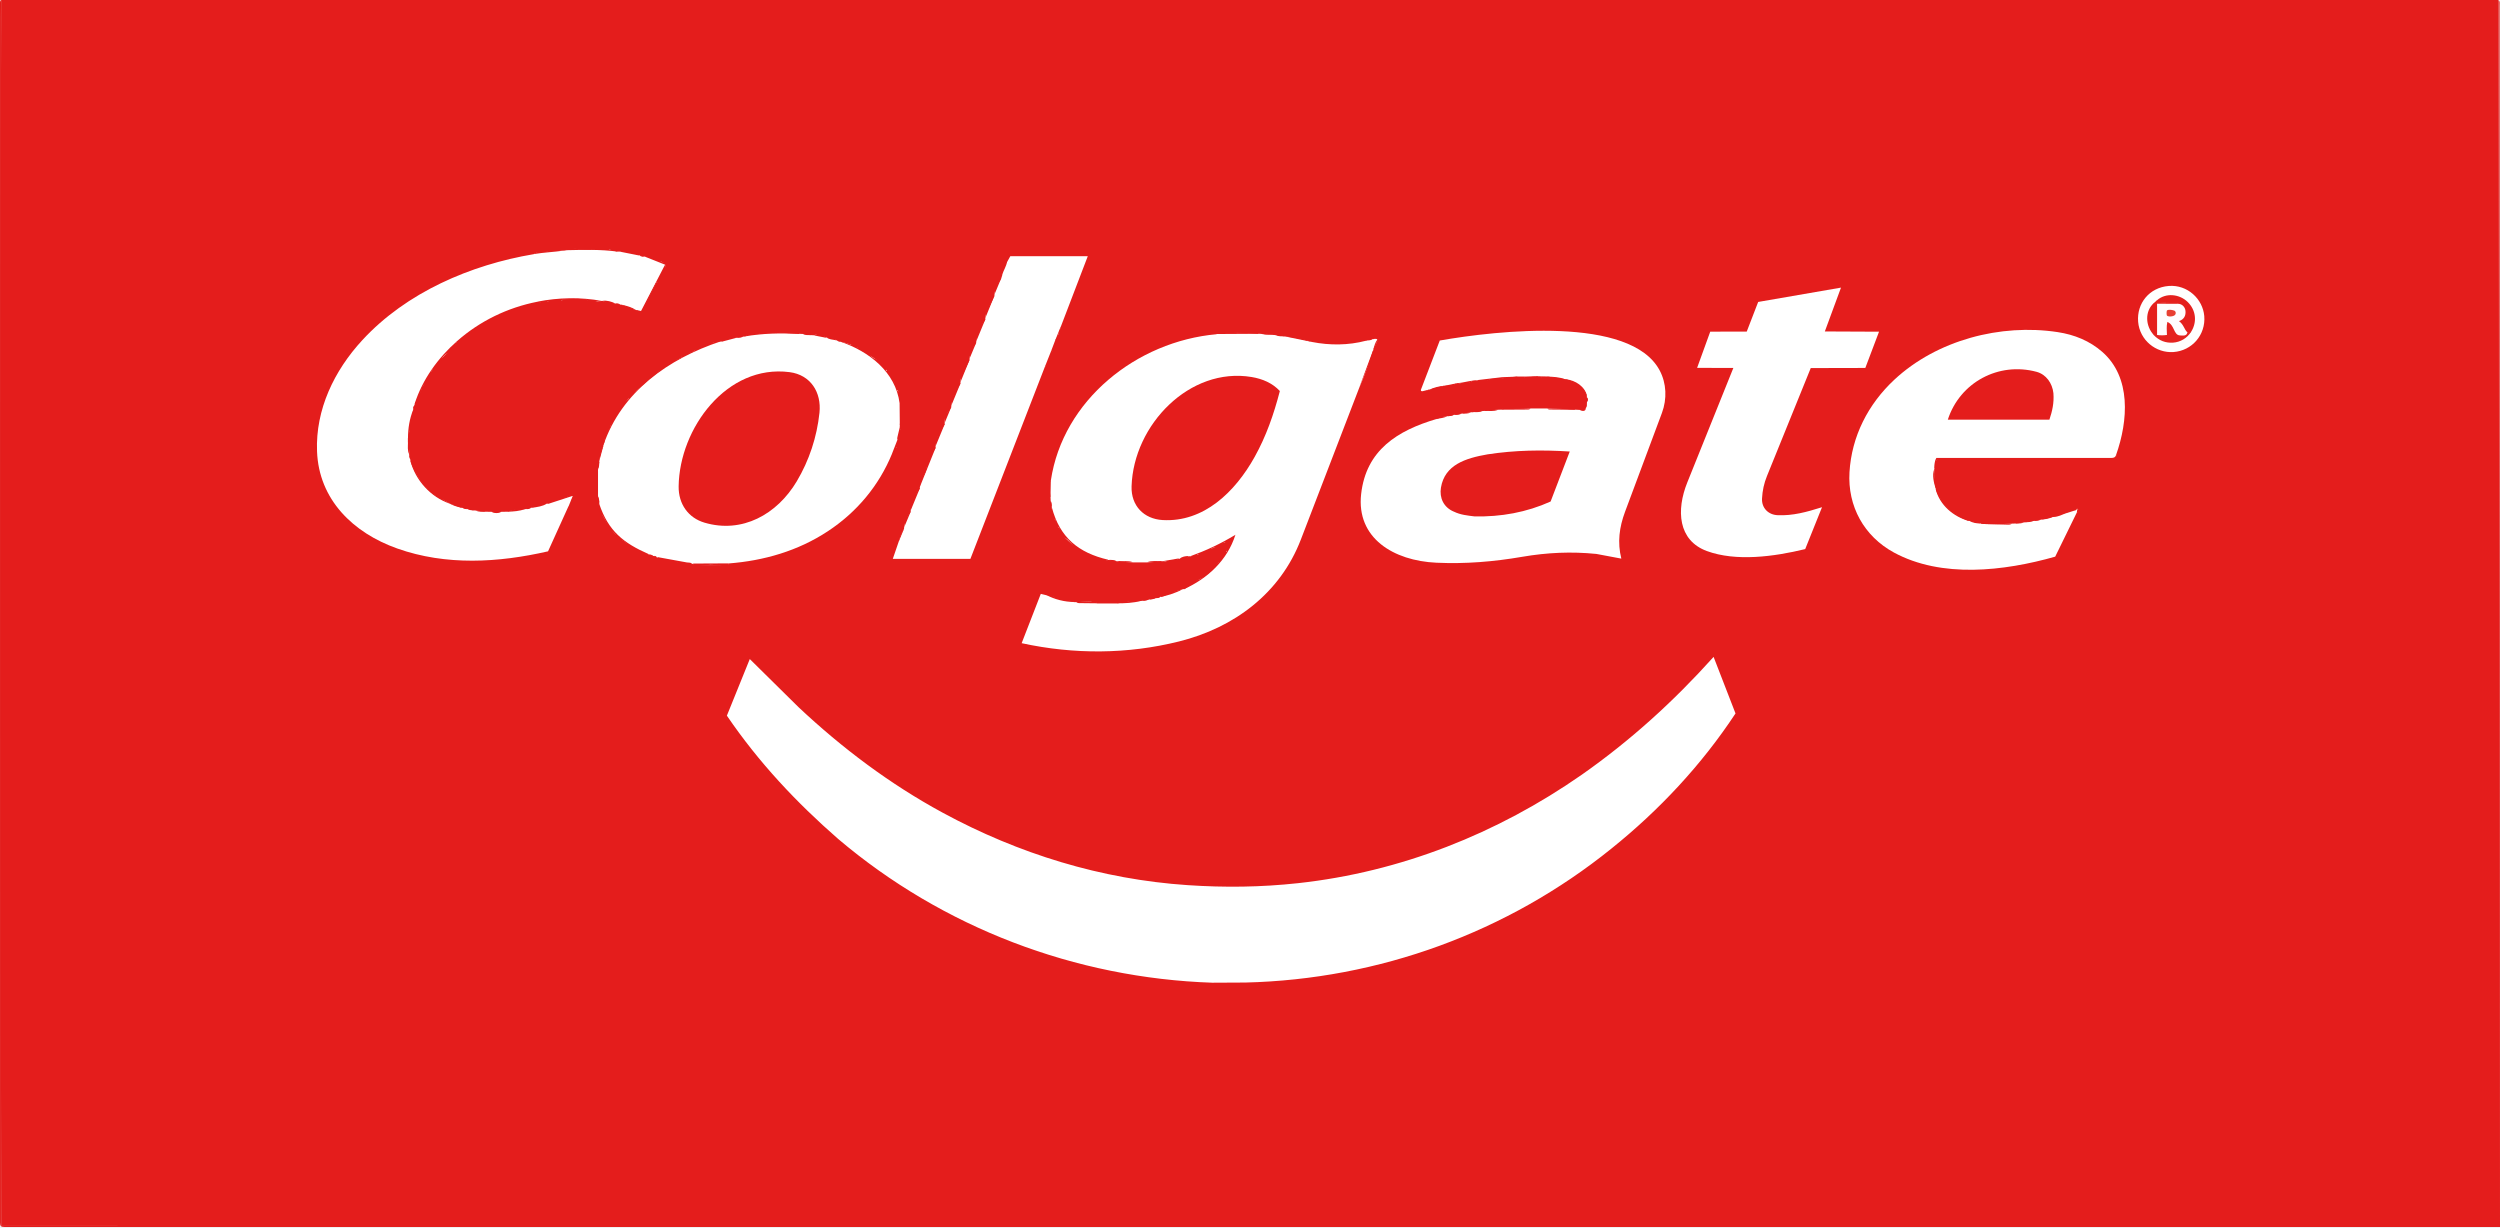
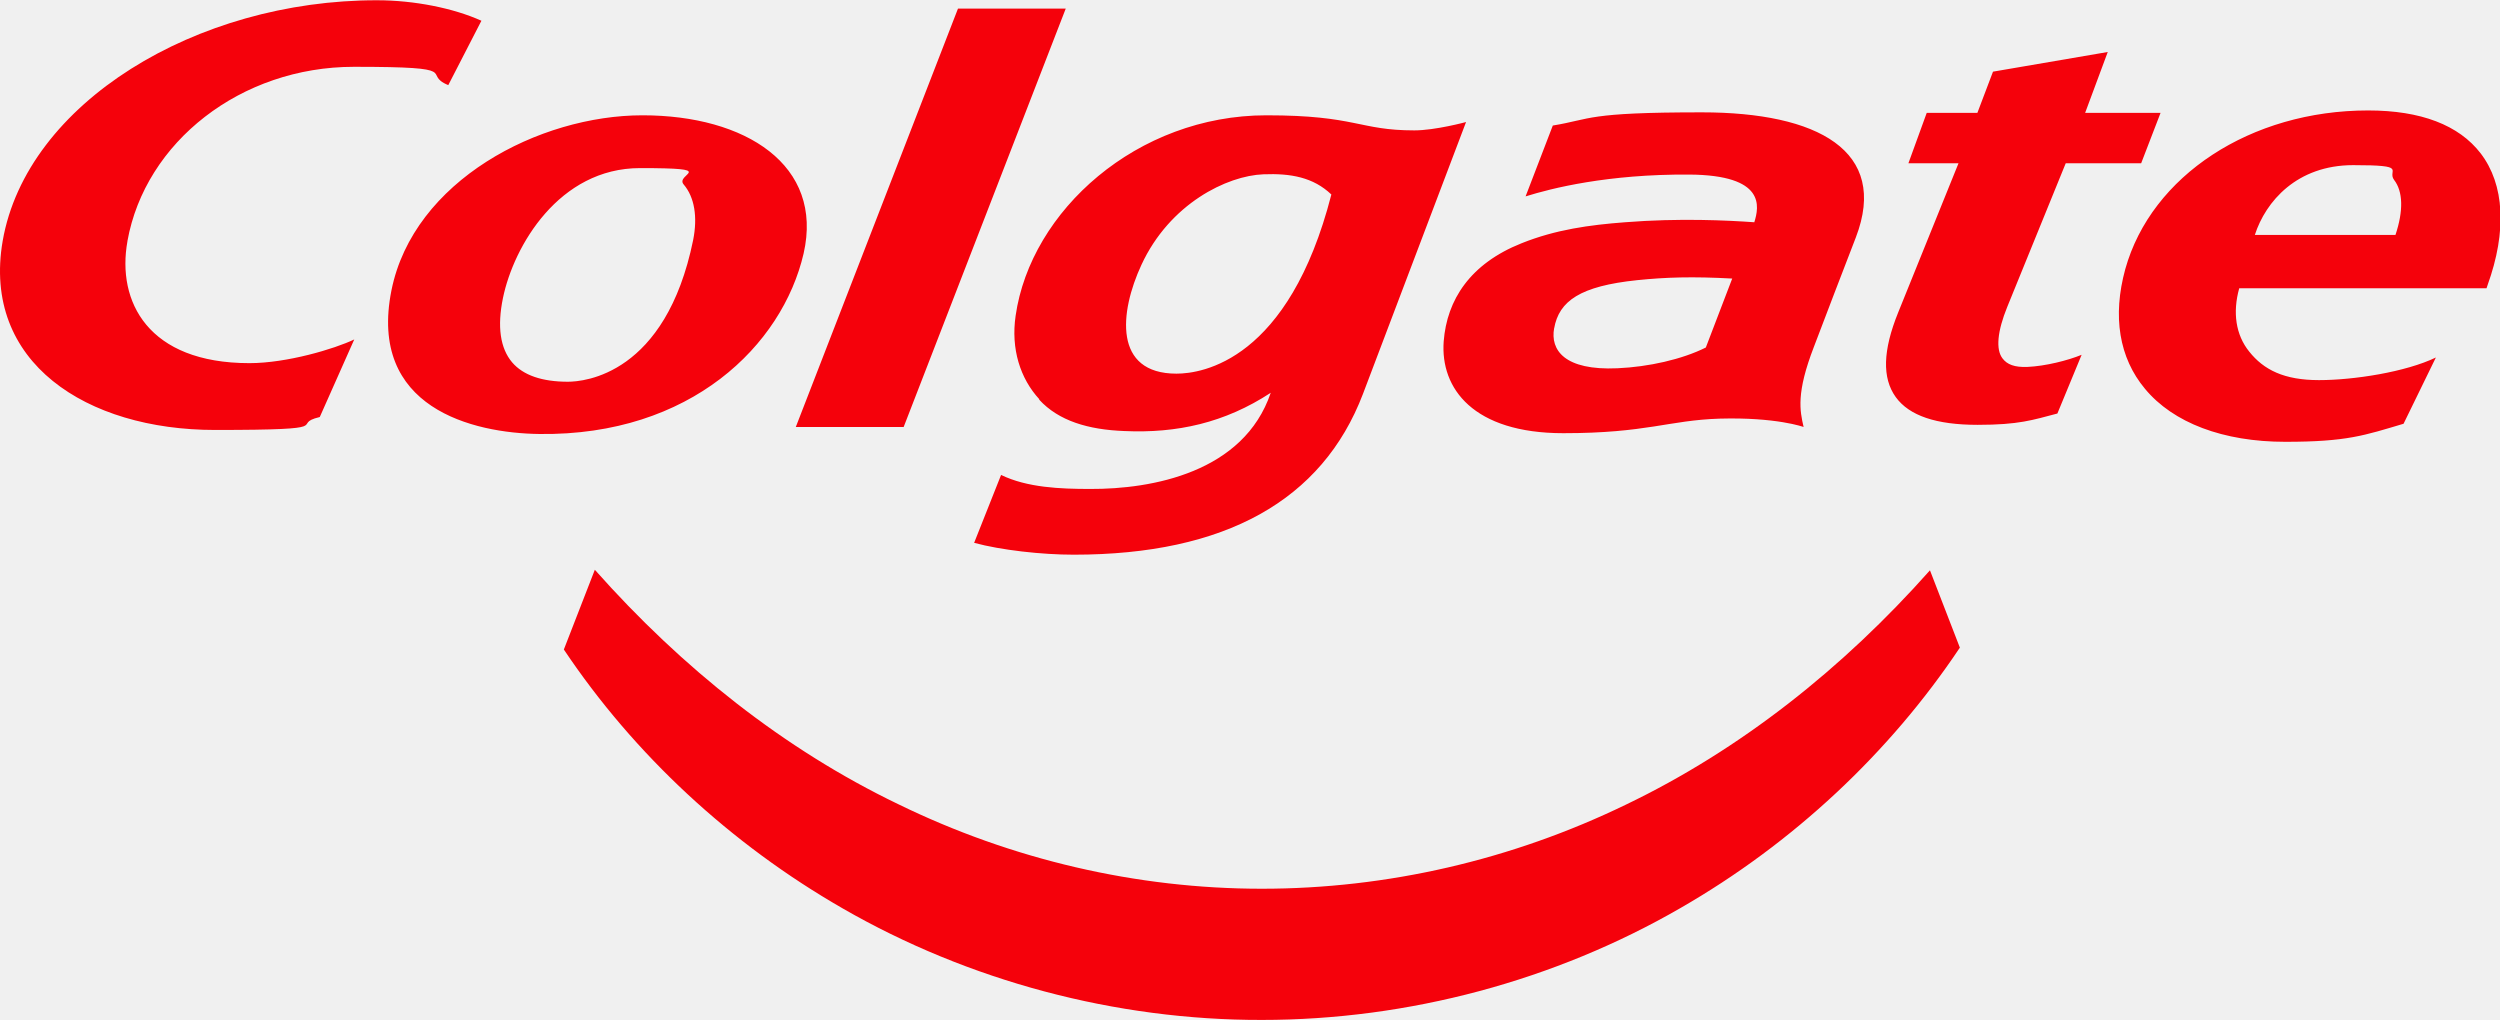
- <svg xmlns="http://www.w3.org/2000/svg" id="Layer_1" data-name="Layer 1" viewBox="0 0 603.41 296.16">
+ <svg xmlns="http://www.w3.org/2000/svg" id="Layer_1" version="1.1" viewBox="0 0 928 378.6">
  <defs>
    <style>
-       .cls-1 {
-         fill: #fffdfd;
-       }
- 
-       .cls-2 {
-         fill: #e5231f;
-       }
- 
-       .cls-3 {
-         fill: #fff;
-       }
- 
-       .cls-4 {
-         fill: #e31d1c;
-       }
- 
-       .cls-5 {
-         fill: #e5201d;
-       }
- 
-       .cls-6 {
-         fill: #e41d1c;
-       }
- 
-       .cls-7 {
-         fill: #e83f31;
-       }
- 
-       .cls-8 {
-         fill: #fffffe;
-       }
- 
-       .cls-9 {
-         fill: #f49d91;
+       .st0 {
+         fill: #f5010b;
      }
    </style>
  </defs>
-   <path class="cls-6" d="M603,0c.22,98.63.28,197.23.19,295.8l-.23.18c-200.82.07-401.71.04-602.66-.09C.08,198.81.05,97.11.27,0h602.74Z" />
-   <path class="cls-4" d="M603,0c.43.31.31.61.31,1.39l.1,294.76H1.07c-.83,0-1.06-.22-1.06-1.04V3.93s-.01-2.68-.01-2.68v-.61C0,.28.14.08.27,0l.08,295.83h601.59c.46.08.78.06.89-.01.18-.11.32-.45.18-1.03V0Z" />
-   <path class="cls-3" d="M175.44,172.74l5.53-13.67,11.78,11.63c10.54,9.89,22.03,18.54,34.79,25.46,18.29,9.92,38.27,16.08,59.09,17.48,9,.61,17.73.5,26.64-.47,24.78-2.7,48.1-11.96,68.51-26.18,11.67-8.18,22.11-17.63,31.82-28.44l5.29,13.65c-8.17,12.39-18.38,23.33-29.98,32.64-25.08,20.23-56.11,31.53-88.3,32.31l-7.99.04c-33.09-1.11-65.07-13.28-90.33-34.71-10.05-8.78-19.12-18.4-26.85-29.75Z" />
-   <path class="cls-3" d="M293.64,80.62c3.27-.38,6.79-.33,10.08-.06.34,0,.89.02,1.19.11,1.11-.14,2.08-.06,2.9.22l.24.05c.68,0,1.34.08,1.97.27l.24.02c2.18.17,4.3.68,6.39,1.31,4.3.84,8.76.83,13.01-.29.34-.31.88-.45,1.63-.39h.25c.36-.25.82-.35,1.09.03l-1.15,2.43c-.02.06-.04.15-.04.21-.95,3.05-2.07,6.06-3.35,9.01l-14.11,36.69c-4.98,12.96-16.08,21.28-29.43,24.6-12.41,3.09-25.3,3.16-37.96.41l4.62-11.9,1.41.34c.65-.08,1.38.16,2.17.71,1.47.12,2.94.44,4.42.94h.57c2.97-.1,4.45-.16,4.45-.16l.63.48h4.77c1.94-.35,3.86-.55,5.77-.59.17-.05.36-.05.54-.04l1.37-.3c.05-.03.16-.03.23-.02l1.34-.3c.06-.03.17-.03.24-.02l.98-.33c.05.01.15-.03.24.05,1.67-.74,3.41-1.38,5.19-1.91.07-.02.17-.03.25.05.91-.54,1.77-1.15,2.57-1.82,2.99-1.22,5.49-3.73,7.1-6.53.54-.23,1.56-3.04,1.49-3.26-.05-.19-2.39.36-2.74,1.31-1.32.14-2.54.67-3.64,1.61-.96.02-1.79.3-2.47.84l-.74-.12h-.44c-.57.65-1.34.67-2.16.62l-.27-.06c-.94.8-2.13,1-3.55.61l-.57.03c-1.14.13-2.31.23-3.52.28h-3.39c-1.21-.04-2.38-.13-3.51-.28-.16-.02-.42.03-.57-.05l-1.63-.26h-.26c-1.55.3-3.09-.25-4.31-1.2-.6.02-1.13-.17-1.66-.43-.96-.47-4.47-3.63-5.15-4.51-.36-.47-.52-.97-.63-1.55-.88-.59-1.19-1.22-.93-1.9-.84-.86-1.24-1.85-.93-3.05v-.28s-.27-1.31-.27-1.31l-.04-.89c-.1-1.09-.25-2.18-.44-3.26l.52-.81c2.89-19.35,20.65-33.58,40-35.3Z" />
-   <path class="cls-3" d="M346.69,101.16c.82-.35,1.68-.58,2.59-.69l.25-.02,1.34-.3c.06-.03.17-.03.24-.02l1.66-.29c.05-.03.17-.03.24-.03l1.95-.28.26-.04,2.54-.27.59-.04c1.04-.14,2.11-.23,3.22-.28l.88-.03.28-.26c2.25.12,4.48.11,6.71-.02h4.02c2.24.05,4.47.14,6.67.29l1.19.06c.47.09.95.16,1.39-.08-.02-.07-.02-.18.01-.23l.3-1.07.02-.57c.15-.36.16-.75-.03-1.11,0-.07-.04-.19.04-.28-.78-2.33-2.88-3.43-5.11-4.09l-.23-.02c-1.41-.15-2.81-.35-4.21-.62l-1.27-.03c-.28.46-.72.4-.94-.06l-1.6.04c-.46.66-1.35.72-1.84.06h-1.61c-2.19.29-4.38.49-6.58.6-1.08.53-2.27.63-3.58.3l-.5.06c-1.2.65-2.41.85-3.64.61l-.23.02c-.92.4-1.91.72-2.93.6l-.23.02-3.56.95h-.23c-.53.48-2.02,1.01-1.82.07l4.57-11.92c13.9-2.44,46.06-6.03,53.08,7.23,1.65,3.11,1.8,6.85.54,10.25l-8.9,23.85c-1.39,3.73-1.88,7.39-.9,11.31l-6.02-1.13c-6.04-.61-11.89-.34-17.89.69-6.92,1.19-13.69,1.75-20.72,1.43-10.35-.47-19.36-5.94-18.17-16.57s8.79-15.33,18.17-18.11Z" />
-   <path class="cls-3" d="M136.73,60.39l.64-.43c3.03.3,6.07.32,9.11.06.82.29,1.66.53,2.54.71h.56c1.54-.26,3.26-.03,4.55.91.06.01.17,0,.23-.03l.97.33h.33c.6-.73,4.84,1.6,4.96,1.85.21.4-1.24,4.32-2.26,4.44l-3.1,6.21c-.08,1.35-.92,1.53-1.51.4h-.23s-3.51-1.3-3.51-1.3c-.07-.01-.19-.02-.26,0l-1.01-.29c-.07,0-.17.02-.24-.01-.98.12-1.98-.09-2.99-.63l-.24.03c-1.45.18-2.8.05-4.06-.38-2.36-.28-4.61-.12-6.75.46-1.22-.23-2.34-.13-3.36.3l-1.41-.19c-7.18,1.41-13.86,4.65-19.36,9.49l-1.22,1.94c-2.5,1.9-4.52,4.3-6.08,7.18-.21.62-.59,1.26-1.15,1.91-.41,1.51-1.01,2.86-1.79,4.07,0,.09-.01.28-.08.38l-.28.72v.32c-.21,1.63-.55,3.26-1.01,4.88.15.85.06,1.54-.27,2.07v.96c.26.84.36,1.81.29,2.9.03.06.04.18.04.26l.26,1.04c.04.08.06.18-.02.27,1.13,3.25,3.31,6.51,6.12,8.47,1.15.55,2.29,1.18,3.43,1.89l2.84.99c.07.02.18.03.24.02l1.03.28c.07,0,.17,0,.23.02l1.37.3.57.04,2.27.28,1.53.03c.76.19,1.56.19,2.32,0l1.53-.03c1.42-.48,2.82-.68,4.21-.61.07-.02.16-.04.23-.03l1.29-.33c.06.01.15.04.22.03.98-.67,2.34-1.27,3.5-1,.11-.02.32.02.43.03.87-1.14,2.54-1.4,3.9-1.41,2.03-.96,2.59-.8,1.69.48.31.71.04,1.38-.75,1.5l-4.94,10.9c-11.98,2.75-24.61,3.5-36.39-.68-10.67-3.78-18.94-11.81-19.37-23.47-.38-10.08,4.14-19.46,10.93-26.82,10.64-11.54,26.14-18.18,41.36-20.75,1.02-.57,1.95-.76,2.79-.58,1.45-.35,2.96-.44,4.52-.27l.59-.09Z" />
-   <path class="cls-3" d="M192.91,80.57l.89.04,1.95.28c.17,0,.39,0,.55.03,1.17-.3,2.15-.11,2.94.58l.27-.04c1.01-.21,1.74.01,2.19.66.08.02.21.04.3.02l.68.33.23.03c2.21.45,4.2,1.3,5.96,2.56l4.07,2.72c.58,1.09,1.32,2.06,2.21,2.91.29,1.08.78,2.05,1.46,2.91.07.76.34,1.55.82,2.37.05,2.24-.03,4.47-.25,6.68,0,.16,0,.41-.03.56.31,1.04.14,1.74-.6,2.54l.06.41c.36.51-.7,3.07-1,3.32-.08.07-.2.08-.33.09-3.13,7.62-8.42,14-15.45,18.64-7.24,4.78-15.5,7.14-24,7.79l-.14.4-8.11-.02-.21-.33-.32.06-2.52.03c-.51-.46-1.04-.58-1.58-.36-1.55-.01-2.91-.43-4.07-1.25-.08-.01-.24-.02-.32,0l-.66-.33-.25-.02-.7-.3c-.11-.01-.23-.06-.32-.1-.71.42-1.24.19-1.6-.54-1.71-.11-3.1-1.34-4.2-2.55-1.55-.78-2.79-2.21-3.79-3.65-.57-.82-2.58-4.24-2.57-4.87,0-.18.08-.36.18-.53v-.37s-.26-1.32-.26-1.32c-.06-.14-.05-.39-.05-.55-.32-1.76-.3-3.93,0-5.68,0-.16-.02-.42.04-.56l.27-1.63v-.24c.17-1.21.44-2.43.96-3.54.02-.06.04-.16.02-.22.33-.89.47-1.75.42-2.57l1.14-1.55c.33-1.11.8-2.03,1.39-2.76,1.64-3.4,4.76-6.16,7.58-8.65,1.14-1.01,2.12-1.74,3.34-2.65,1.26-1.31,2.84-2.25,4.74-2.83.78-1.03,1.44-1.39,2.74-1.43,1.24-.89,2.41-1.5,3.87-2.02.95-.34,2.18-.75,3.08-.64l.45.02c.76-.97,2.27-1.13,3.43-.91h.27s1.32-.3,1.32-.3c.06.02.2.02.26.01l2.01-.8c.98.39,1.88.16,2.81-.26,2.82.06,5.63.2,8.42.4Z" />
-   <path class="cls-3" d="M510.75,109.82c.06.71-.25.9-.93.87h-41.85c-.64.09-.99.87-1.06,2.34,0,.08-.04.17-.06.23-.1,1.53.02,3.07.34,4.62.05.06.03.19.04.26,1.36,3.81,4.21,6.17,7.91,7.6h.24s2.6.61,2.6.61c.09,0,.2,0,.23.11,2.49.09,4.96.07,7.43-.08l.88-.02,1.95-.27.57-.03c.52-.22,1.09-.32,1.69-.3.06-.03.15-.03.22-.03l1.65-.3c.06-.04.18-.01.24-.02l2.6-.62h.25c.88-.53,1.9-.84,2.93-.91l.23-.04c.51-.63,1.49-.75,2.2-.71l.31-.1c.47.03.44.26-.1.69l-5.21,10.64c-12.41,3.52-27.44,5.24-38.94-1.01-7.19-3.91-11.19-11.14-10.71-19.37.51-8.66,4.49-16.42,10.81-22.32,10.28-9.58,25.68-13.6,39.44-11.5,4.07.62,7.71,2.11,10.75,4.76,7.03,6.14,6.28,16.6,3.34,24.91Z" />
-   <path class="cls-3" d="M435.71,132.53c-7.58,1.85-16.72,3.05-23.74.47-6.97-2.57-7.41-9.86-4.72-16.55l11.12-27.64-8.75-.02,3.17-8.74,8.81-.02,2.76-7.15,19.99-3.46-3.9,10.58,13.08.06-3.31,8.75-13.17.03-10.56,26.04c-.73,1.79-1.1,3.54-1.2,5.44-.12,2.29,1.52,3.95,3.81,4.03,3.58.15,6.87-.73,10.67-1.93l-4.07,10.14Z" />
-   <path class="cls-3" d="M255.99,78.88c-.2,1.24-.63,2.32-1.29,3.22l-.96,2.53c.09.05.17.11.2.18.22.54-1.35,3.28-1.83,3.93l-17.89,46.15h-18.73s1.41-4.11,1.41-4.11c.29-1.11.72-2.2,1.31-3.18.02-.06,0-.17,0-.24.1-1.52.75-2.58,1.61-3.85,0-.06-.03-.17-.01-.23.12-1.13.42-2.22.9-3.26l1.35-2.18c-.05-.07-.06-.19-.04-.24.16-.5.2-1.03.13-1.59.95-1.18,1.7-2.65,1.63-4.19.62-1.28,1.31-2.53,2.08-3.76-.07-.08-.06-.18-.05-.25.12-1.13.42-2.22.89-3.26l1.35-2.18c-.05-.08-.06-.19-.04-.25l.09-1.56c.56-.74,1.07-1.51,1.51-2.31,0-.06-.03-.17-.01-.23.12-1.13.42-2.22.9-3.26l1.35-2.18c-.05-.08-.05-.17-.03-.24-.02-1.07.29-1.98.92-2.71l1.29-2.74c0-.06-.03-.18-.02-.24.1-1.52.75-2.58,1.61-3.86,0-.06-.03-.17-.01-.23.12-1.13.42-2.22.89-3.26l1.35-2.18c-.05-.08-.05-.18-.03-.24-.02-1.07.29-1.98.92-2.71l1.29-2.74c0-.06-.03-.18-.01-.24.1-1.52.75-2.59,1.61-3.87l.3-.98c-.55-.67.6-2.62,1.18-3.16l.74-1.34h18.7s-6.53,17.06-6.53,17.06Z" />
-   <path class="cls-8" d="M523.46,69.02c4.52-.35,8.22,3.15,8.57,7.26.38,4.54-2.96,8.38-7.44,8.69-4.25.29-8.14-2.87-8.52-7.29s2.68-8.3,7.4-8.66Z" />
-   <path class="cls-6" d="M466.91,113.03c0-.8-.06-1.6.46-2.5h42.18c.72.01,1.03-.19,1.2-.71.1.26.18.61-.02,1.03h-42.48c-1.9,0-.09,2.01-1.34,2.18Z" />
-   <path class="cls-6" d="M145.27,72.63c-.39.05-1.01-.11-1.46.18s-.73.46-1.22.44c-.31-.01-.65-.53-.92-.86h-6.06c-.4.5-.92,1.03-1.59.91-.45-.08-.93-.37-1.45-.59-.54-.23-.87.76-1.12.83-.63-.21-1.2-.7-1.76-.73,5.12-1.01,10.45-1.12,15.57-.18Z" />
-   <path class="cls-6" d="M167.04,136.08c-.86.15-1.89.18-2.74.66-.2-.27-.47-.78-.66-.89s-.6.4-.84.4c-1.62.04-3.89-.61-3.94-1.76l6.91,1.26c.51.09,1.01-.03,1.27.33Z" />
-   <path class="cls-6" d="M156.62,133.75c-.23.27-.81.75-1.13.7s-.53-.75-.55-1.13c-2.05.86-2.1-1.16-3.59-1.14.2-1.62-1.58-1.9-2.55-2.12.07-1.28-1.1-1.73-1.72-2.54-.93-1.22-1.15-3.09-2.74-4.12-.61-.4-.18-1.62.29-1.78,2.22,6.56,5.82,9.44,11.98,12.14Z" />
-   <path class="cls-6" d="M173.94,82.4c-12.56,4.16-23.95,12.17-28.31,25.08-.13-.6.27-1.3.37-1.89-.18-.22-.54-.61-.44-.87.11-.3,2.11-.65,2.09-3.93.4-.15.95-.34.94-.52l-.07-1.02c1.87-2.5,3.14-2.6,3.24-3.11.06-.27.08-.6,0-1.23,1.16.41,2.59-1.28,3.41-2.79,1.25.07,1.56-1.19,2.06-1.69.98-.41,2.37-.75,2.55-2.16.12-.9,1.38-.43,1.78-.7.49-.33.55-1.14,1.52-.9.45.11,1.41-.18,1.53-.76.09-.44.13-.79.37-.99s.61-.22,1.01-.06c1.01.42,1.95-.19,2.18-1.3,1.64-.34,2.44-1.36,4.06-.96.23-.13.62-.75.94-.71.24.03.54.31.78.5Z" />
-   <path class="cls-6" d="M267.49,135.11c-1.47.95-3.42.29-4.35-1.04-2.64.98-4.21-3.23-5.97-4.15-.58-.3-1.04-.41-1.38-.97-.26-.43-.1-1-.16-1.58-.3-.19-1.13-.33-1.33-.73-.18-.37.08-.83.5-1.15-.84-.33-1.17-.73-1.39-1.46-.15-.47.24-1.02.47-1.57,1.9,7.25,6.39,10.97,13.61,12.64Z" />
-   <path class="cls-6" d="M217.18,102.63l-.05-5.33c-.99-7.55-7.39-12.47-14.22-14.81.85.09,1.75.39,2.55.76.3-.31.76-.54.94-.27l.59.88c.28.06,1-.3,1.35.17.14.19.27.7.51.79.14.05.42.05.74-.07,1.23,3.62,5,.74,4.23,4.7,1.18.05,2.12.96,1.94,2-.3,1.77,2.35,1.43.79,2.9,1.7.61,1.62,2.27,1.16,3.62-.6,1.73.33,4.15-.54,4.66Z" />
-   <path class="cls-6" d="M149.02,60.73c-4.07-.56-8.18-.43-12.29-.34-.06-.36.14-.53.32-.77.42-.54.76.17,1.03.21,5.19.69,8.68-.31,8.21-.42.25.06.55.75.85.8.73.11,1.56-.1,1.88.52Z" />
-   <path class="cls-6" d="M285.77,142.19c.52-1.02,1.93-.7,2.06-2.27,1.39.49,2.67-.41,2.98-1.81.29.12.76.22.98,0l2.4-2.43c-.03-.27-.14-.72.03-.8,1.12-.57.46-1.69,1.89-1.7-.23-.78-.28-1.35.14-2.26-1.5-.45-1.18,1.54-2.17,1.65-.23.02-.54-.31-.85-.37-1.09-.23-1.39,1.41-2.73,1.87-.38.13-.84-.23-1.36-.36-.25.28-.68.98-1.02,1.02-.24.03-.57-.34-.77-.5,3.67-1.32,7.16-2.92,10.84-5.16-1.97,6.23-6.8,10.6-12.41,13.13Z" />
-   <path class="cls-6" d="M153.75,74.84l.97.23,5.8-11.19-4.86-1.93c.16-.32.53-.74.8-.66l1.02.33c1.03.33,1.48.71,2.03,1.45.19.25,1.26.3,1.23.59l-.14,1.11c.12,1.5-.28,3.27-2.1,3.4l-3.08,6.4c-.17.36.34,1.23-.05,1.35-.52.16-.91.19-1.26-.01-.32-.18-.38-.71-.36-1.06Z" />
-   <path class="cls-6" d="M98.47,105.79c0-2.37.38-4.76,1.28-6.95.75.88.04,1.83-.26,2.81-.19.63-.32,1.54-.64,2.22-.13.28.39,1.09.28,1.39-.09.26-.32.49-.66.54Z" />
-   <path class="cls-6" d="M175.83,135.98c.09.4-.05.92-.47,1.03.24-.07-2.56-1.16-6.65-.4-.3.06-.6.69-1.03.19-.21-.24-.38-.42-.31-.78l8.46-.04Z" />
-   <path class="cls-6" d="M110.34,82.3c-.4.8-.62,1.56-.88,2.66-1.49-.09-2.85,1.09-3.04,2.27-.19.45-.88,1.11-1.15,1.61-.18.26-1.06.23-1.08.77-.08,1.72-1.47,1.26-.73,2.6-2.7.65-1.25,4.73-3.36,5.2,1.86-5.84,5.65-11.07,10.24-15.1Z" />
-   <path class="cls-6" d="M136.14,60.48c-2.42.36-4.89.44-7.31.85.66-.47,1.42-.71,2.08-1.37.38.52.78.69,1.21.65.31-.03.67-.38.91-.97,1.03.7,2.05.72,3.11.85Z" />
-   <path class="cls-6" d="M192.91,80.57c-4.44-.19-8.87-.13-13.24.65.66-.48,1.42-.71,2.05-1.38.43.53.8.64,1.24.66.47.01.9-.3,1.2-.92l1.21.53,6.92.08c.37,0,.59.13.61.37Z" />
-   <path class="cls-6" d="M137.25,122.16l1-2.48-5.85,1.91c0-1.28,2.39-2.21,3.67-1.52.6.06,1.66-1.08,2.47-.59.36.22-.27,1-.44,1.2.34.4.7.88.36,1.23-.31.32-.77.32-1.21.24Z" />
-   <path class="cls-6" d="M366.23,90.9c-.47.86-2.44,0-3.7.49-.61.24-1.06.78-1.87.39-.89-.43-1.78-.13-2.26.91-.89-.55-1.56-.82-2.33-.89l6.45-.76,3.71-.14Z" />
-   <path class="cls-6" d="M303.72,80.56l-10.08.06c0-.29.22-.42.59-.42h8.88c.38,0,.6.13.61.36Z" />
-   <path class="cls-6" d="M154.12,61.64l-4.55-.91c.69-.13,1.27-.7,1.98-.5,1.13.33,2.09.38,2.57,1.42Z" />
-   <path class="cls-6" d="M243.08,63.15c-.19,1.12-.86,2.11-1.18,3.16-.43-.15-.94-.77-.68-1.02l.75-.74c.25-.25-.04-.94.24-1.19.25-.22.57-.26.88-.21Z" />
-   <path class="cls-6" d="M222,117.59c.26-.57-.06-1.08-.39-1.71,1.33-.89,1.64-1.75,2.05-3.33-.19-.23-.53-.59-.43-.87.08-.21.55-.46.76-.63-.13-.74.17-1.27.88-1.74.36-.24.44-1.22.96-1.26l-3.84,9.54Z" />
-   <path class="cls-6" d="M235.58,82.55c.17-.56.08-1.11-.48-1.66.35-.44.65-.62.97-.85-.37-.9.26-1.18.77-1.64.41-.37.45-1.2.97-1.3l-2.24,5.44Z" />
-   <path class="cls-6" d="M229.58,98.01c.17-.56.08-1.11-.48-1.66.35-.44.65-.62.97-.85-.37-.9.26-1.18.77-1.64.41-.37.45-1.2.97-1.3l-2.24,5.44Z" />
-   <path class="cls-6" d="M219.79,123.27c.17-.56.08-1.11-.48-1.66.35-.44.65-.62.97-.85-.36-.9.26-1.18.78-1.64.41-.36.45-1.2.97-1.3l-2.24,5.44Z" />
-   <path class="cls-6" d="M215.28,109.55l1.33-3.41c.23.26.76.83.56,1.04l-.76.77c-.25.25.11.99-.02,1.24-.21.38-.65.48-1.1.37Z" />
-   <path class="cls-6" d="M225.79,107.8c.17-.56.08-1.11-.48-1.66.35-.44.65-.62.97-.85-.37-.9.26-1.18.77-1.64.41-.37.45-1.19.97-1.3l-2.24,5.44Z" />
-   <path class="cls-6" d="M131.97,121.56c-1,.68-2.32.8-3.5,1,.45-.63.92-1.17,1.72-1.39.65-.18,1.25-.2,1.79.39Z" />
-   <path class="cls-6" d="M259.21,145.3c-2.25-.02-4.57-.6-6.6-1.65l.77-.53c.2-.13.79,1.14,1.49,1.05.2-.02.54-.32.76-.43l.97.78c.2-.32.59-.52.71-.39l.53.53c.38.38,1.1.21,1.36.64Z" />
-   <path class="cls-6" d="M177.82,81.52l-3.43.91c.09-.92.78-1.13,1.6-1.34.64-.17,1.21.12,1.83.44Z" />
-   <path class="cls-6" d="M252.11,88.74l1.63-4.11c1.57.79-.28.97-.11,2.5l-1.53,1.61Z" />
-   <path class="cls-6" d="M369.43,98.6c-.1.13-.33.24-.65.25l-6.34.04c0-.13.14-.46.29-.53.14-.06.43.1.71.1l5.99.14Z" />
-   <path class="cls-6" d="M485.64,126.37c-.22.18-.55.29-.99.27l-6.44-.19,7.43-.08Z" />
-   <path class="cls-6" d="M284.47,134.79c-.33.41-.88,1.53-1.58,1.29l-1.97-.68,3.55-.61Z" />
-   <path class="cls-6" d="M316.64,82.53l-6.39-1.31c1.44-.21,4.69.53,6.39,1.31Z" />
-   <path class="cls-6" d="M380.12,98.9l-6.02-.05c-.32,0-.55-.12-.65-.24l6.35-.08c.23,0,.37.23.32.37Z" />
-   <path class="cls-6" d="M264.86,145.62l-4.41-.05c-.32,0-.53-.12-.67-.26l3.52-.15c.31-.01.78-.64.97-.47.26.23.46.63.58.93Z" />
-   <path class="cls-6" d="M126.72,122.9c-1.34.45-2.8.58-4.21.61.33-.7,1.66.09,2.57-1.38.55.48,1.06.72,1.64.77Z" />
-   <path class="cls-6" d="M144.34,119.36c-.28-.02-.38-.27-.38-.6v-4.48c0-.37.14-.6.38-.61v5.68Z" />
-   <path class="cls-6" d="M355.56,91.86c-.55.42-1.27.47-1.85,1.31-.62-.3-1.13-.66-1.79-.7,1.17-.11,2.42-.47,3.64-.61Z" />
-   <path class="cls-6" d="M253.56,119.99c-.85-.61.21-2.28-1.06-3.37l1.13-.71-.08,4.08Z" />
-   <path class="cls-6" d="M199.24,81.5l-2.94-.58c.56.04,1.13-.46,1.68-.63.56.07.96.91,1.26,1.21Z" />
-   <path class="cls-6" d="M148.49,73.23c-.4.1-.76.24-1.17.69l-1.81-1.32c.98-.13,2.07.18,2.99.63Z" />
-   <path class="cls-6" d="M201.7,82.11c-.75-.15-1.6-.16-2.19-.66l1.33-.53c.46-.18.81.84.86,1.18Z" />
-   <path class="cls-6" d="M237.79,76.86c.15-.57.12-1.08-.57-1.8,2.06-.72,1.65-2.61,2.78-3.66l-2.21,5.45Z" />
-   <path class="cls-6" d="M231.79,92.33c.15-.57.11-1.08-.57-1.8,2.06-.72,1.65-2.61,2.78-3.66l-2.21,5.46Z" />
-   <path class="cls-6" d="M216.55,105.73l.6-2.54c.04.35.42.79.64,1.12-.1.64-.76,1.15-1.24,1.42Z" />
-   <path class="cls-6" d="M228,102.11c.2-.53.03-1.15-.44-1.65.21-.62,1.04-.68,1.23-.97.18-.64.31-1.11.81-1.25l-1.6,3.87Z" />
-   <path class="cls-6" d="M498.62,123.86c-.92.4-1.92.9-2.93.91.64-.99,1.83-1.19,2.93-.91Z" />
-   <path class="cls-6" d="M286.9,134.21c-.1.35-.65,1.24-1.04,1.09l-1.12-.45c.56-.51,1.42-.65,2.16-.64Z" />
-   <path class="cls-6" d="M369.69,90.84c-.1.51-.52,1.09-1.04,1.01-.39-.06-.71-.56-.81-.95l1.84-.06Z" />
-   <path class="cls-6" d="M105.75,119.72c.38-.23.7-.25.97-.04v.32c.22.04.15.23-.02.36l1.89,1.22c-4.65-1.6-8.31-5.63-9.54-10.36.99,1.51,1.24,3.35,3.02,5.24l.91.39.06.88,1.28.8c.33.62.88,1.24,1.42,1.19Z" />
-   <path class="cls-6" d="M218.2,127.36c.19-.58.08-1.12-.31-1.77,1.44-.73,1.22-1.87,1.92-2.09l-1.61,3.85Z" />
-   <path class="cls-6" d="M233.99,86.64c.19-.61.08-1.11-.32-1.78,1.43-.73,1.22-1.87,1.92-2.08l-1.61,3.86Z" />
-   <path class="cls-6" d="M285.52,142.15c-1.57.97-3.42,1.46-5.19,1.91l1.54-1.1c.2-.13.4-.53.52-.45l.56.35,2.57-.71Z" />
-   <path class="cls-6" d="M239.99,71.17c.19-.61.08-1.11-.32-1.78,1.43-.73,1.22-1.87,1.93-2.09l-1.61,3.87Z" />
-   <path class="cls-6" d="M98.76,109.65c-.46-.88-.29-1.96-.29-2.9.21.03.44.15.54.31.33.51-.3,1.39-.25,2.6Z" />
-   <path class="cls-6" d="M275.4,145.03c-1.87.51-3.84.59-5.77.59.99-.89,2.92.34,3.87-1.37.59.55,1.2.73,1.9.77Z" />
-   <path class="cls-6" d="M273.46,135.71l-3.2.06c-.24,0-.35-.2-.31-.34,1.17.13,2.37-.19,3.51.28Z" />
-   <path class="cls-6" d="M280.36,135.43c.03.14-.08.34-.31.34l-3.2-.06c1.14-.46,2.35-.22,3.52-.28Z" />
-   <path class="cls-6" d="M361.56,98.92c-1.04.45-2.15.21-3.22.28-.04-.14.08-.34.31-.34l2.91.06Z" />
-   <path class="cls-6" d="M344.74,94.07c-.35.52-.82.99-1.68.75-.54.03-.77-.6-.14-.68-.02.28.25.33.49.27l1.32-.33Z" />
-   <path class="cls-6" d="M307.81,80.88c-.95-.19-1.93.08-2.9-.22l2.56-.32c.18-.02.39.44.33.53Z" />
-   <path class="cls-6" d="M501.27,123.71l.1-.69c.05-.21-.21-.06-.31.1l-2.2.71c.15-.61.55-.91,1.25-.82.6.07,1.13-.48,1.68-.71.29-.12.74.58.4.86-.2.17-.58.44-.91.55Z" />
-   <path class="cls-6" d="M475.13,125.73c-3.72-1.08-6.93-3.82-7.91-7.6.61.17.52.92.78,1.42,1.33,2.57,3.51,4.47,6.16,5.54.45.18.84.2.97.64Z" />
-   <path class="cls-6" d="M349.27,100.47c-.78.47-1.74.44-2.59.69.61-.77,1.7-.62,2.59-.69Z" />
-   <path class="cls-6" d="M467.18,117.88c-.43-1.47-.88-3.14-.34-4.62-.21,2.39.92,3.46.34,4.62Z" />
-   <path class="cls-6" d="M377.71,91.51c-.83.43-1.44.09-2.33-.21-.61-.21-1.62.11-1.88-.4,1.43.04,2.86.11,4.21.62Z" />
-   <path class="cls-6" d="M383.05,95.63l-1.09-1.72-2.09-1.48c-.55-.39-1.61-.32-1.93-.89,2.3.24,4.67,1.76,5.11,4.09Z" />
-   <path class="cls-6" d="M357.75,99.23c-.76.41-1.7.15-2.54.27.66-.57,1.7-.21,2.54-.27Z" />
-   <path class="cls-6" d="M328.07,93.52l3.35-9.01c0,.71-.07,1.26-.35,1.92l-3,7.09Z" />
-   <path class="cls-6" d="M254.71,82.09l1.29-3.22c-.16.43.15,1.27-.54,1.74.39.79-.1,1.32-.74,1.48Z" />
-   <path class="cls-6" d="M117.13,123.51c-.76-.02-1.59.11-2.27-.28.74.05,1.72-.33,2.27.28Z" />
-   <path class="cls-6" d="M120.98,123.55c-.7.38-1.62.38-2.32,0,.77.02,1.55.01,2.32,0Z" />
-   <path class="cls-6" d="M331.28,81.84c-.45.42-1.11.26-1.63.39-.06-.16.11-.67.34-.63l1.29.24Z" />
-   <path class="cls-6" d="M354.95,99.53c-.56.37-1.29.29-1.95.28.44-.53,1.33-.19,1.95-.28Z" />
-   <path class="cls-6" d="M195.75,80.89c-.66,0-1.37.05-1.95-.28.63.03,1.51-.3,1.95.28Z" />
-   <path class="cls-6" d="M310.01,81.19c-.66-.06-1.39.07-1.97-.27.66-.11,1.53-.27,1.97.27Z" />
-   <path class="cls-6" d="M488.47,126.08c-.58.33-1.29.26-1.95.27.43-.58,1.31-.24,1.95-.27Z" />
-   <path class="cls-6" d="M351.69,92.49c-.85.6-1.91,1.06-2.93.6l2.93-.6Z" />
-   <path class="cls-6" d="M372.23,90.86c-.04.23-.14.42-.31.58-.21.2-.43,0-.49-.17l-.15-.47.94.06Z" />
-   <path class="cls-6" d="M331.47,84.3c.23-.75.39-1.51.97-2.37-.22-.21-.59-.18-.91-.1.18-.3.44-.34.76-.38s.64.21.47.48l-.43.69c-.37.6-.3,1.39-.87,1.68Z" />
-   <path class="cls-6" d="M144.38,113.12c-.15-.54-.24-1.31.27-1.63,0,.56-.03,1.12-.27,1.63Z" />
-   <path class="cls-6" d="M492.61,125.41c-.5.29-1.08.33-1.65.3.32-.51,1.1-.41,1.65-.3Z" />
-   <path class="cls-6" d="M490.74,125.75c-.52.27-1.12.26-1.69.3.32-.55,1.13-.43,1.69-.3Z" />
-   <path class="cls-6" d="M477.97,126.34c-.91.01-1.83-.13-2.6-.62.88,0,1.89.12,2.6.62Z" />
-   <path class="cls-6" d="M269.38,135.38c-.54.15-1.31.24-1.63-.26.56.01,1.12.02,1.63.26Z" />
-   <path class="cls-6" d="M352.75,99.84c-.5.29-1.08.33-1.66.29.33-.5,1.1-.4,1.66-.29Z" />
-   <path class="cls-6" d="M144.65,111.25c0-1.2.26-2.56.96-3.54l-.96,3.54Z" />
-   <path class="cls-6" d="M495.45,124.77c-.8.4-1.71.56-2.6.62.7-.57,1.72-.62,2.6-.62Z" />
-   <path class="cls-6" d="M350.86,100.16c-.4.25-.87.26-1.34.3.22-.46.89-.42,1.34-.3Z" />
-   <path class="cls-6" d="M382.71,98.88c-.38.49-.93.28-1.39.08l1.39-.08Z" />
-   <path class="cls-6" d="M179.41,81.21c-.36.3-.86.27-1.32.29.22-.45.88-.4,1.32-.29Z" />
-   <path class="cls-6" d="M348.53,93.11c-1.05.57-2.36.95-3.56.95,1.11-.53,2.34-.83,3.56-.95Z" />
-   <path class="cls-6" d="M128.24,122.54c-.37.3-.83.38-1.29.33.2-.45.86-.42,1.29-.33Z" />
-   <path class="cls-6" d="M114.3,123.2c-.48-.03-.95-.06-1.37-.3.46-.14,1.15-.19,1.37.3Z" />
-   <path class="cls-6" d="M144.65,121.24c-.49-.19-.43-.89-.27-1.32.19.42.28.86.27,1.32Z" />
-   <path class="cls-6" d="M253.87,122.19c-.46-.22-.25-.88-.27-1.31.25.38.25.85.27,1.31Z" />
-   <path class="cls-6" d="M278.88,144.36c-.4.25-.87.33-1.34.3.21-.47.89-.43,1.34-.3Z" />
-   <path class="cls-6" d="M277.31,144.68c-.42.24-.89.32-1.37.3.21-.5.91-.44,1.37-.3Z" />
-   <path class="cls-6" d="M112.7,122.87c-.37.01-.74-.06-1.03-.28.34-.12.92-.13,1.03.28Z" />
-   <path class="cls-6" d="M111.43,122.57c-.92-.21-1.98-.5-2.84-.99.91.31,2.15.16,2.84.99Z" />
-   <path class="cls-6" d="M383.04,97.01l-.03-1.11c.36.24.35.83.03,1.11Z" />
-   <path class="cls-6" d="M106.72,119.68l-.97.04c.13-.09.34-.31.53-.35.21-.05.45.04.44.31Z" />
-   <path class="cls-6" d="M155.32,61.95c-.37,0-.74-.05-.97-.33.34-.1.89-.07.97.33Z" />
-   <path class="cls-6" d="M216.9,130.78c.12-1.11.59-2.34,1.31-3.18l-1.31,3.18Z" />
-   <path class="cls-6" d="M149.74,73.53c-.34.11-.9.11-1.01-.29.37-.03.74.05,1.01.29Z" />
-   <path class="cls-6" d="M153.51,74.85c-1.19-.3-2.49-.62-3.51-1.31,1.21.26,2.5.59,3.51,1.31Z" />
-   <path class="cls-6" d="M99.06,110.95c-.2-.29-.28-.67-.26-1.04.4.11.4.69.26,1.04Z" />
-   <path class="cls-6" d="M280.09,144.01c-.22.3-.61.37-.98.33.09-.4.64-.41.98-.33Z" />
-   <path class="cls-6" d="M382.72,98.65c-.15-.37-.15-.97.3-1.07-.01.38-.11.74-.3,1.07Z" />
-   <path class="cls-6" d="M202.68,82.46c-.26-.03-.52-.12-.68-.33.27-.07.67,0,.68.33Z" />
-   <path class="cls-6" d="M158.55,134.5c-.27.07-.65-.01-.66-.33.26.02.52.11.66.33Z" />
-   <path class="cls-6" d="M99.74,98.51c0-.27.12-.52.28-.72.11.26.05.69-.28.72Z" />
-   <path class="cls-6" d="M157.64,134.15c-.26.09-.7.04-.7-.3.26.03.51.13.7.3Z" />
-   <path class="cls-6" d="M106.71,120.35l.02-.36c.36-.06.38.36-.02.36Z" />
-   <path class="cls-6" d="M302.84,110.26c-4.71,8.47-12.29,15.85-22.25,15.26-4.48-.27-7.62-3.43-7.47-8.14.47-14.87,14.05-28.88,28.99-26.38,2.6.44,4.99,1.44,6.8,3.38-1.47,5.66-3.3,10.9-6.07,15.88Z" />
-   <path class="cls-6" d="M350.9,123.49c-2.48-1.04-3.51-3.34-3.11-5.79.91-5.51,5.92-7.11,11.27-8.04,6.6-1.01,13.09-1.11,19.82-.68l-4.62,12.07c-5.84,2.63-12.02,3.73-18.37,3.59-1.71-.21-3.39-.37-5-1.16Z" />
-   <path class="cls-6" d="M192.3,116.19c-4.76,7.98-13.18,12.65-22.26,9.96-3.89-1.15-6.3-4.47-6.24-8.77.19-14.01,11.63-29.51,26.77-27.56,5.1.66,7.74,4.89,7.22,9.81-.62,5.86-2.48,11.51-5.49,16.56Z" />
-   <path class="cls-6" d="M495.62,94.9c.18,2.37-.28,4.34-.97,6.4h-24.52c2.92-9.03,12.28-14.01,21.41-11.56,2.32.62,3.82,2.75,4.08,5.16Z" />
-   <path class="cls-9" d="M501.37,123.01l-.31.1c-.06-.12.09-.33.4-.31.09,0,.32.24-.09.21Z" />
-   <path class="cls-5" d="M528.86,80.07c-.47.46-.78.5-.92.12-1.06.39-2.55-2.29-2.23-3.17,1.99-1.16,1.11-2.42-.06-3.7-1.53-.22-3.12-.27-4.75-.17-.65.37-.76-.14-.26-.69,2.12-1.86,5.43-1.5,7.4.44s2.32,4.77.83,7.17Z" />
-   <path class="cls-2" d="M525.66,73.32l-.36.63h-4.01c-.17.25-.14,5.94-.01,6.23.39.85,1.58-.42,1.07-1.47.34-1.73.84-2.02,2.21-.68.6,2.01,1.73,2.73,3.38,2.17.29-.04.58-.13.92-.12-.98,1.57-2.63,2.5-4.34,2.62-1.81.13-3.39-.48-4.67-1.81-.2-2.54-.32-5.25.03-7.76l.74-.66c-.1.23.02.54.3.54l4.41-.03c.23,0,.35.19.31.35Z" />
-   <path class="cls-5" d="M519.86,80.87c-2.06-2.17-2.23-5.77.03-7.76.41.2.46.53.46,1.07l-.04,6.33c0,.22-.13.38-.45.36Z" />
-   <path class="cls-1" d="M525.66,73.32c1.05,0,1.76.82,1.84,1.75.09,1.1-.31,2-1.57,2.44,1.19.86,1.27,2.08,2.02,2.69-.11.94-.98.81-1.8.76-1.59-.1-1.23-2.53-3.03-3.26-.24,1.1-.13,1.98-.1,3.15-.78.1-1.52.13-2.38,0v-7.54s5.01.02,5.01.02Z" />
-   <path class="cls-7" d="M524.76,74.96c.44.17.46.67.28.96-.37.59-1.9.57-2.04.21-.08-.23-.11-.88.03-1.22.32-.21,1.12-.18,1.73.05Z" />
+   <g id="logo-_x2F_-Smile-badge">
+     <g id="Group-6">
+       <path id="Fill-4" class="st0" d="M603.5,298.7c-42.3,20.5-88.6,31.2-135.1,31.2-46.5,0-92.8-10.8-135-31.4-42.4-20.4-80.3-50.6-112.6-87l-11.5,29.6c26.1,39,61.9,72.2,103.5,96.1,46.7,26.9,101.2,41.5,155.6,41.4,54.4,0,108.8-14.6,155.5-41.6,41.7-24,77.5-57.5,103.6-96.6l-11.1-28.7c-32.4,36.5-70.4,66.6-112.9,87h0ZM743.3,133c-2.5-3.3-1.9-10,1.8-19.1,0,0,18.5-45.4,21.7-53.3h28l7.2-18.7h-28l8.4-22.6-42.6,7.3-5.8,15.3h-18.8l-6.8,18.7h18.6l-22.4,55.4c-5.7,14.1-6,24.3-.9,31.4,5,6.9,15,10.3,30.4,10.3s20.4-1.8,29.6-4.2l9-21.8h0c-5.1,2.1-13.4,4.2-20.1,4.5-4.8.2-7.6-.9-9.3-3.2h0ZM257.3,89.1c-10.2,50-40.5,52.6-46.5,52.6-9.6,0-16.6-2.4-20.7-7.2-4.4-5.2-5.6-13.2-3.4-23.9,4-19.3,20.8-48.2,50.9-48.2s12.7,2.1,16.2,6.1c4,4.7,5.2,12,3.5,20.6h0ZM298.3,94.1c7.5-32.8-21.5-51.3-59.8-51.3s-85,24.2-93.2,65c-8.7,43.6,30.1,53,55,53.3,56,.7,90.1-32.9,98-67h0ZM889.2,87.2h-52.2c4-12.4,15.6-25.9,36.5-25.9s12.4,1.8,15.2,5.5c3.3,4.3,3.5,11.4.5,20.4h0ZM879,41c-43.5,0-80.4,24.2-90.1,58.9-4.8,17.5-2.3,32.9,7.3,44.4,10.5,12.7,29.1,19.7,52.1,19.7s29.4-2.4,43.9-6.7l12-24.6c-11.2,5.4-30.5,8.4-43.4,8.4s-20.5-3.8-25.9-10.6c-5-6.2-6.2-14.5-3.7-23.5h91.8l.4-1.2c7.2-20,6.3-37.3-2.6-48.9-8.1-10.5-22.2-15.9-41.7-15.9h0ZM47.3,89.5c6.6-36.8,42.1-64.7,84.1-64.7s24.6,2.5,35,6.8l12.3-23.9c-10.4-4.7-25-7.6-38.7-7.6C72.8,0,9.9,38.3,1,89.4c-7.8,45.1,31.1,70.2,78.8,70.2s27.1-2,38.9-4.8l12.8-28.8c-7.3,3.5-25,8.8-38.9,8.8-37.7,0-49.3-22.9-45.3-45.2h0ZM423.7,98.3c10.5-22.7,31.8-33.1,45.3-33.6,10.1-.4,18.5,1.1,25.2,7.5-15.8,61.6-47.9,66.5-57.5,66.5-23.4,0-21.2-22.7-13-40.4h0ZM385.7,148.3c7.3,8,18.4,11.2,31.6,11.7,19.5.9,37.3-3,54.4-14.2-10,29.6-44.1,35.8-67,35.7-11.2,0-23.4-.5-33.1-5.2l-10,25.2c10,2.7,25,4.4,37,4.4,56.1,0,92.2-20.1,107.3-59.6l38.3-101s-11.4,3.1-19.2,3.1c-20.6,0-21.5-5.6-54.9-5.6-48,0-87.5,35.4-93.1,74.4-1.8,12.3,1.7,23.3,8.8,31h0ZM576.9,121.9c1.8-10.2,9.7-15.7,30.8-17.9,10.7-1.1,20.6-1.4,35.3-.6l-9.8,25.6c-8.8,4.4-21.3,7.2-32.8,7.7-19.7.9-25-6.8-23.5-14.9h0ZM580.3,160.8c31,0,39.1-4.8,58-5.4,21.1-.6,31.2,3.1,31.2,3.1-1.4-6.1-2.8-12.6,3.8-29.7,4.7-12.3,10.2-26.8,15.6-40.7,12.3-32.1-14.1-46.4-57.2-46.4s-40.7,2.5-55.3,4.9l-10.1,26.3c9.6-3,30.4-8.3,60.8-8.1,28.4.2,25.9,11.9,24.1,17.7-9.8-.7-27.8-1.6-48,0-13.1,1-25.7,2.7-38.4,7.8-19.1,7.6-27.7,21-28.9,36.4-1.3,17.5,11,34.1,44.4,34.1h0ZM335.4,158.6L395.6,3.2h-40l-60.2,155.3h40Z" />
+     </g>
+   </g>
</svg>
